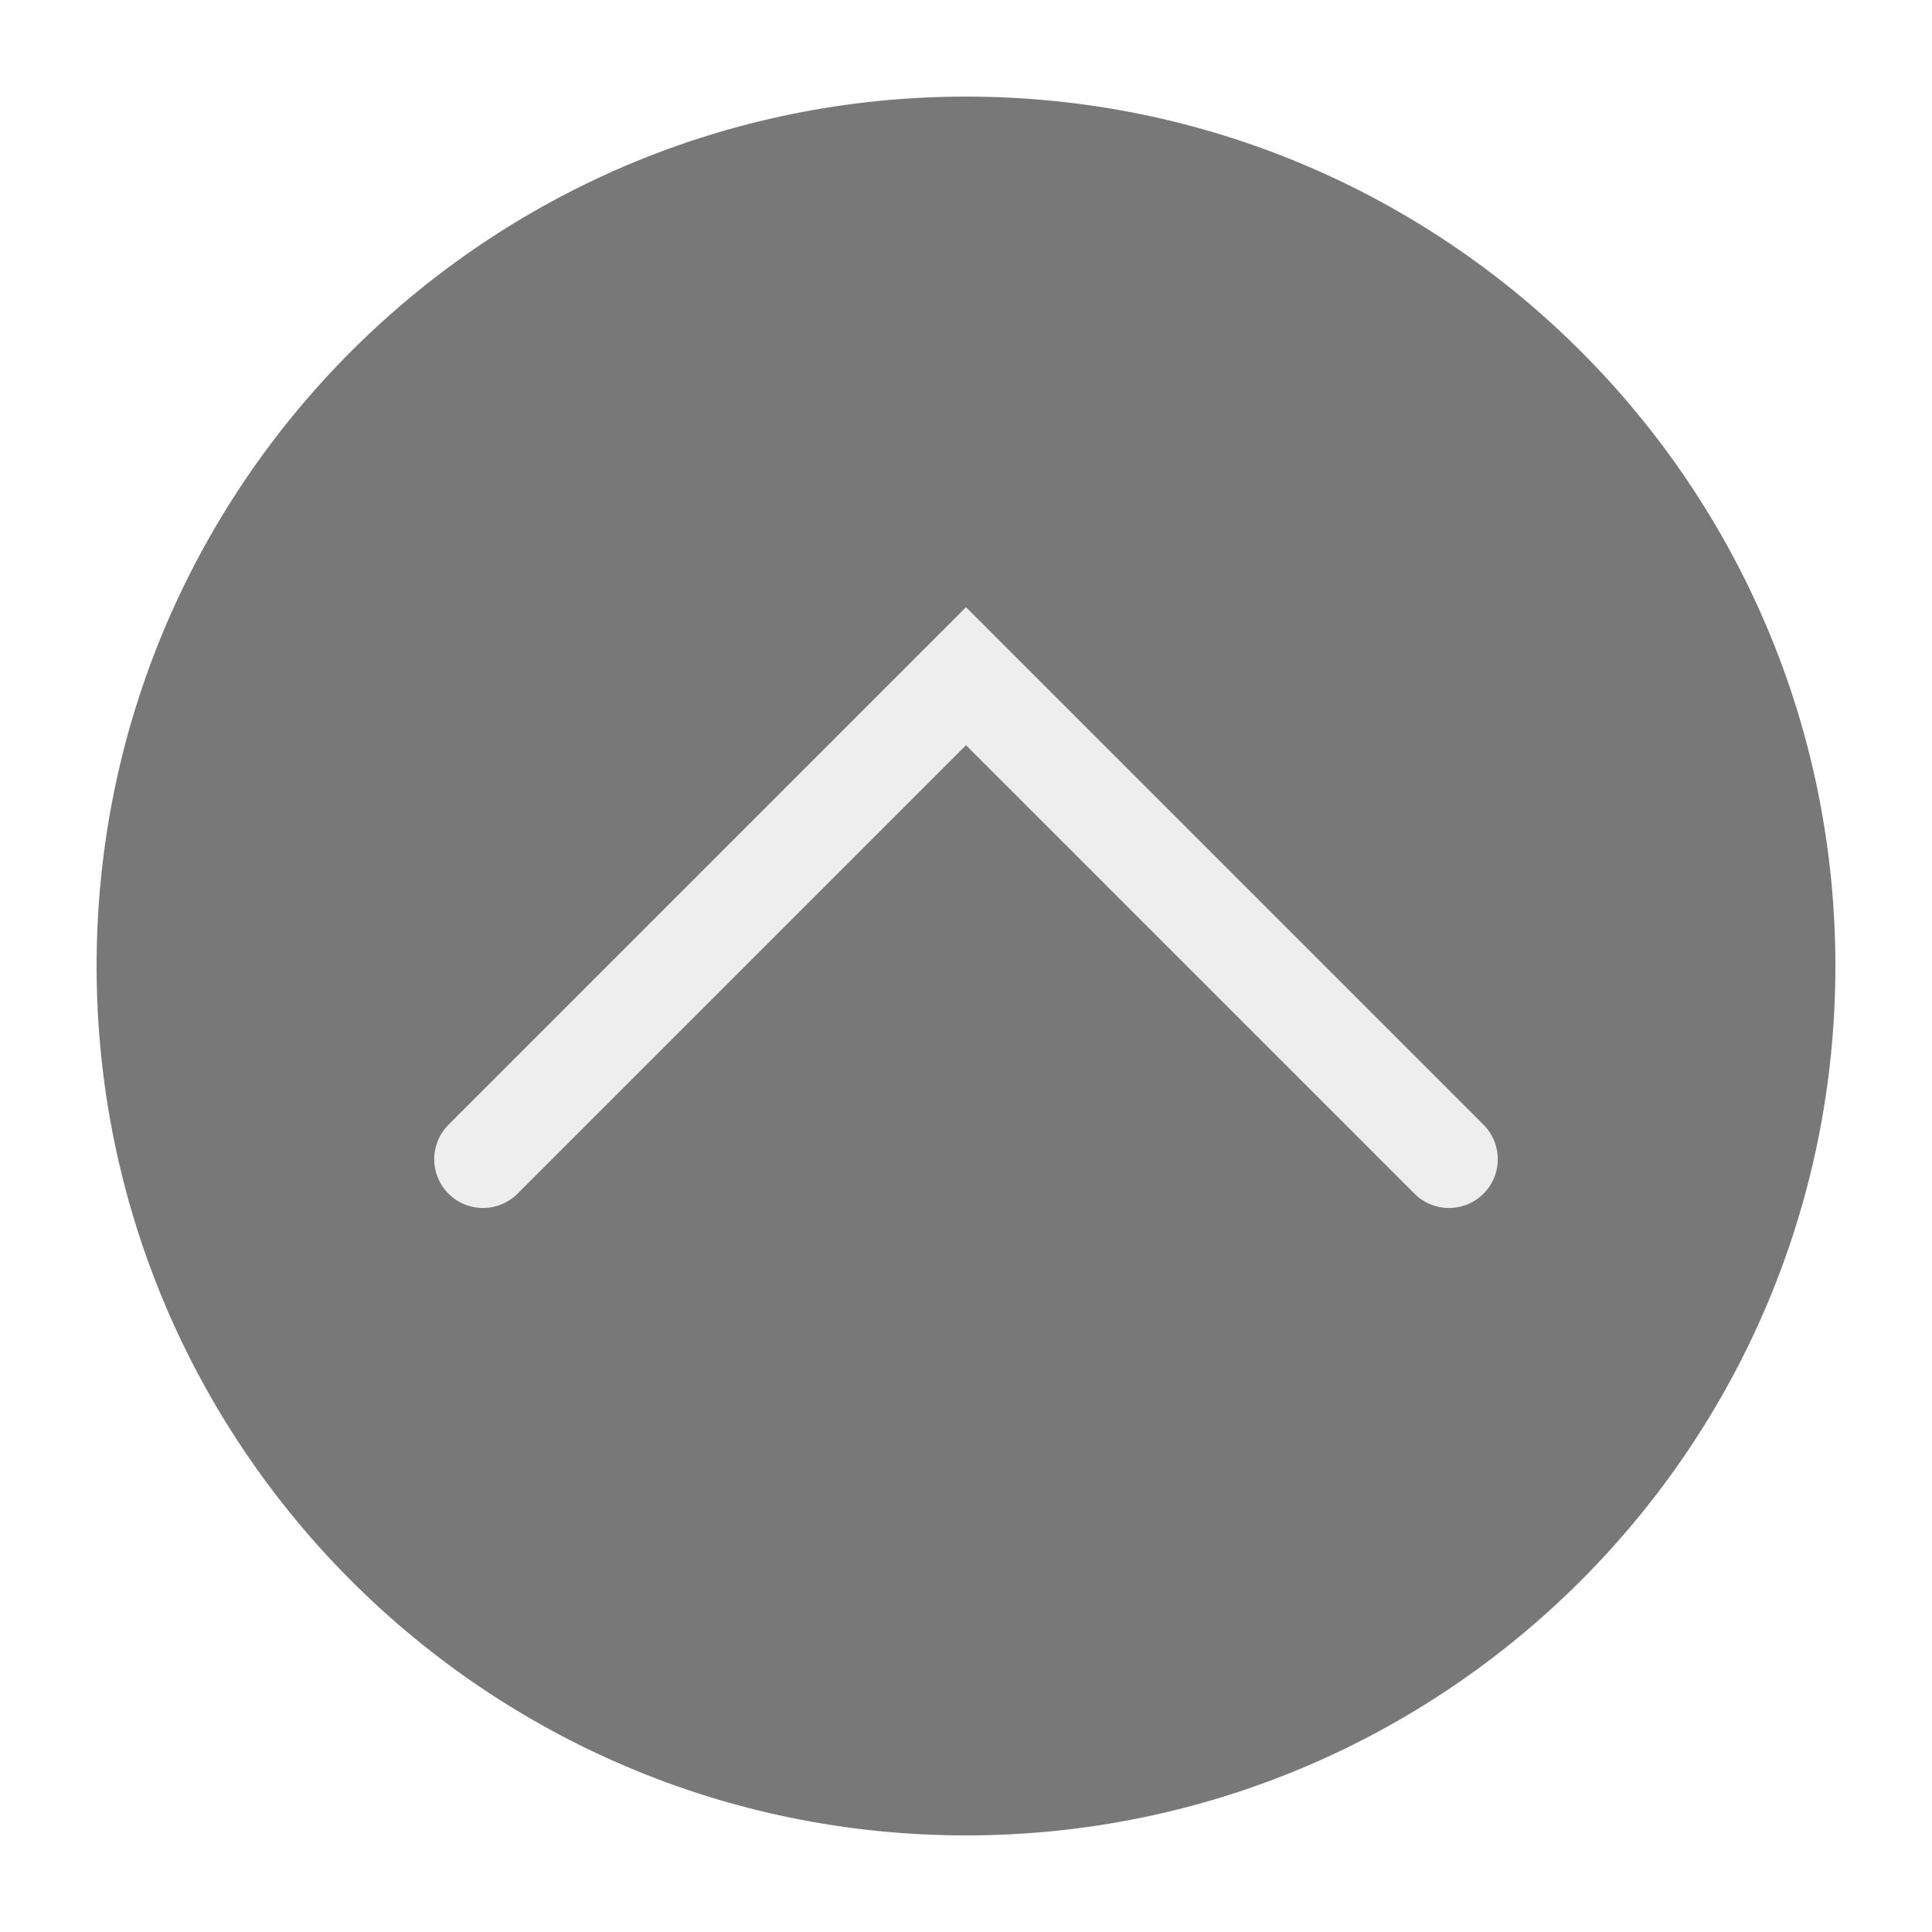
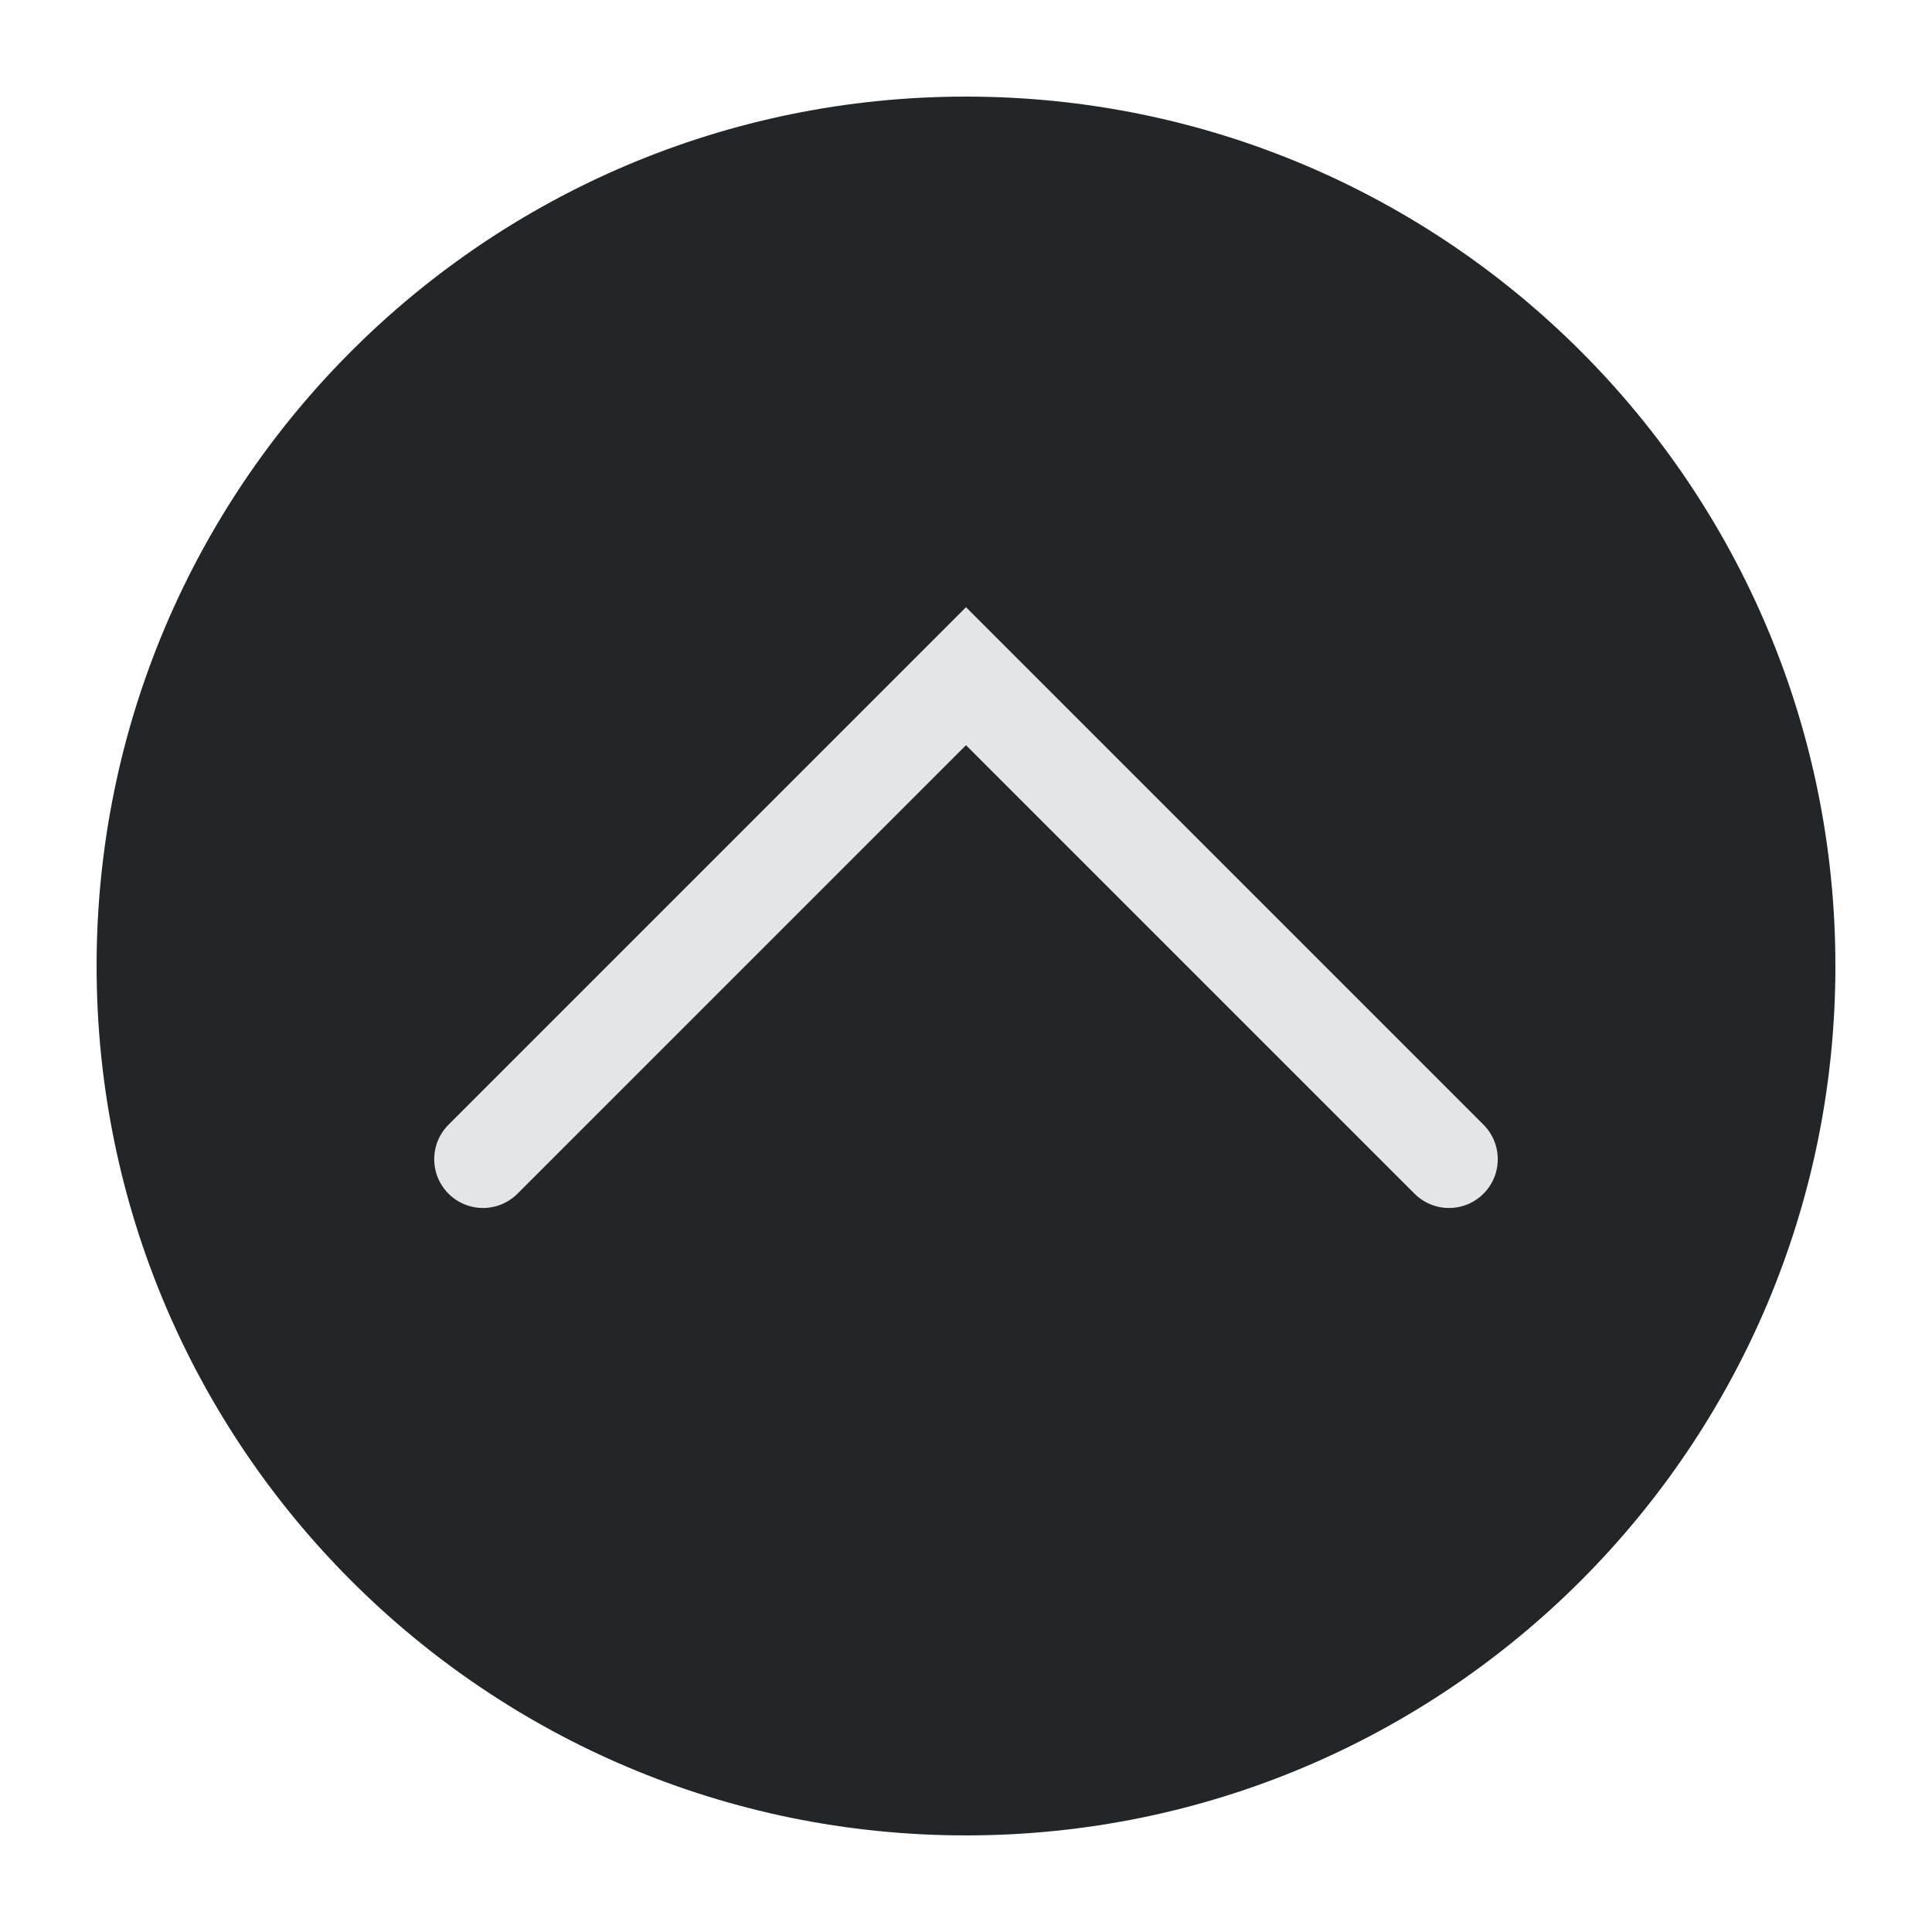
<svg xmlns="http://www.w3.org/2000/svg" viewBox="0 0 50 50" version="1.2" baseProfile="tiny">
  <defs>
</defs>
  <g fill="none" stroke="black" stroke-width="1" fill-rule="evenodd" stroke-linecap="square" stroke-linejoin="bevel">
-     <g fill="#787878" fill-opacity="1" stroke="none" transform="matrix(2.5,0,0,2.5,2.5,2.5)" font-family="Noto Sans" font-size="10" font-weight="400" font-style="normal">
+     <g fill="#232629" fill-opacity="1" stroke="none" transform="matrix(2.5,0,0,2.5,2.5,2.5)" font-family="Noto Sans" font-size="10" font-weight="400" font-style="normal">
      <circle cx="9" cy="9" r="9" />
    </g>
-     <g fill="none" stroke="#eeeeee" stroke-opacity="1" stroke-width="1.01" stroke-linecap="round" stroke-linejoin="miter" stroke-miterlimit="2" transform="matrix(2.5,0,0,2.5,2.5,2.5)" font-family="Noto Sans" font-size="10" font-weight="400" font-style="normal">
+     <g fill="none" stroke="#e3e5e7" stroke-opacity="1" stroke-width="1.01" stroke-linecap="round" stroke-linejoin="miter" stroke-miterlimit="2" transform="matrix(2.5,0,0,2.5,2.5,2.5)" font-family="Noto Sans" font-size="10" font-weight="400" font-style="normal">
      <polyline fill="none" vector-effect="none" points="4,11 9,6 14,11 " />
    </g>
    <g fill="none" stroke="#000000" stroke-opacity="1" stroke-width="1" stroke-linecap="square" stroke-linejoin="bevel" transform="matrix(1,0,0,1,0,0)" font-family="Noto Sans" font-size="10" font-weight="400" font-style="normal">
</g>
  </g>
</svg>
